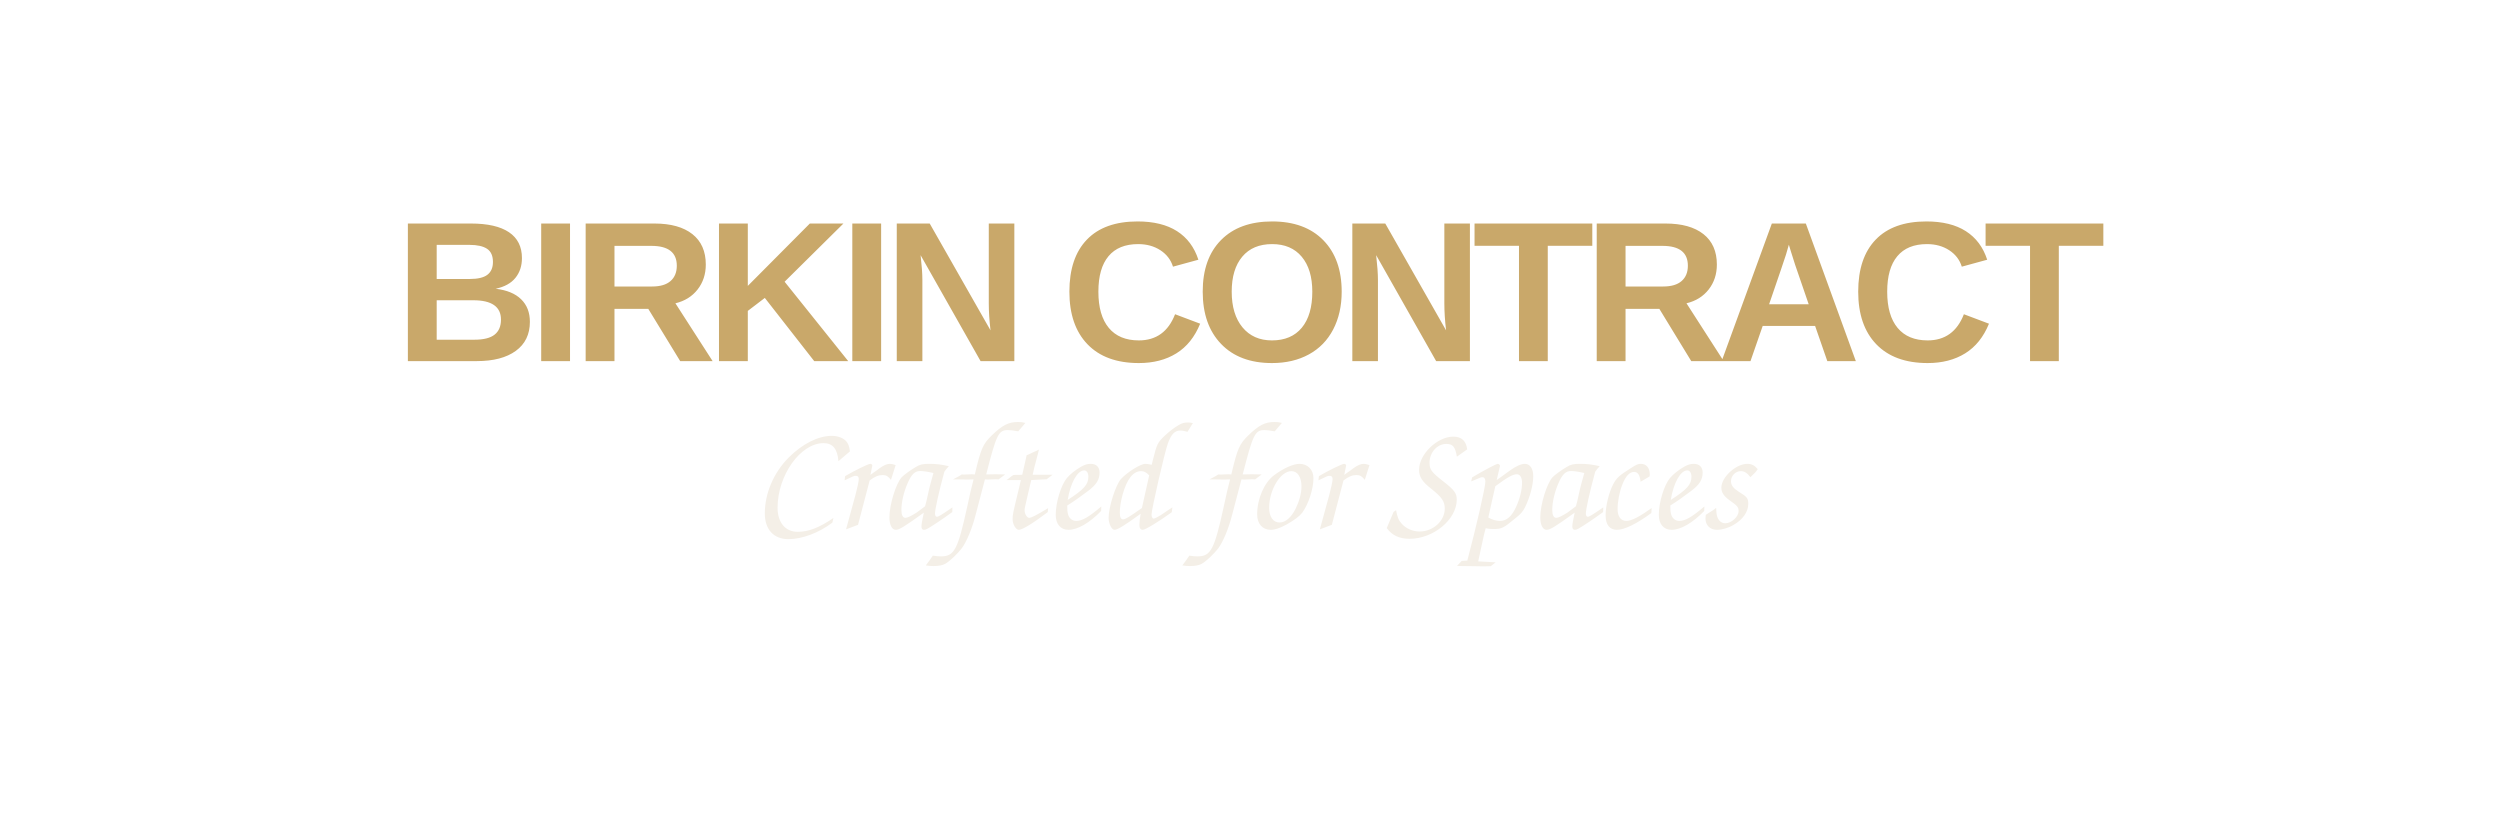
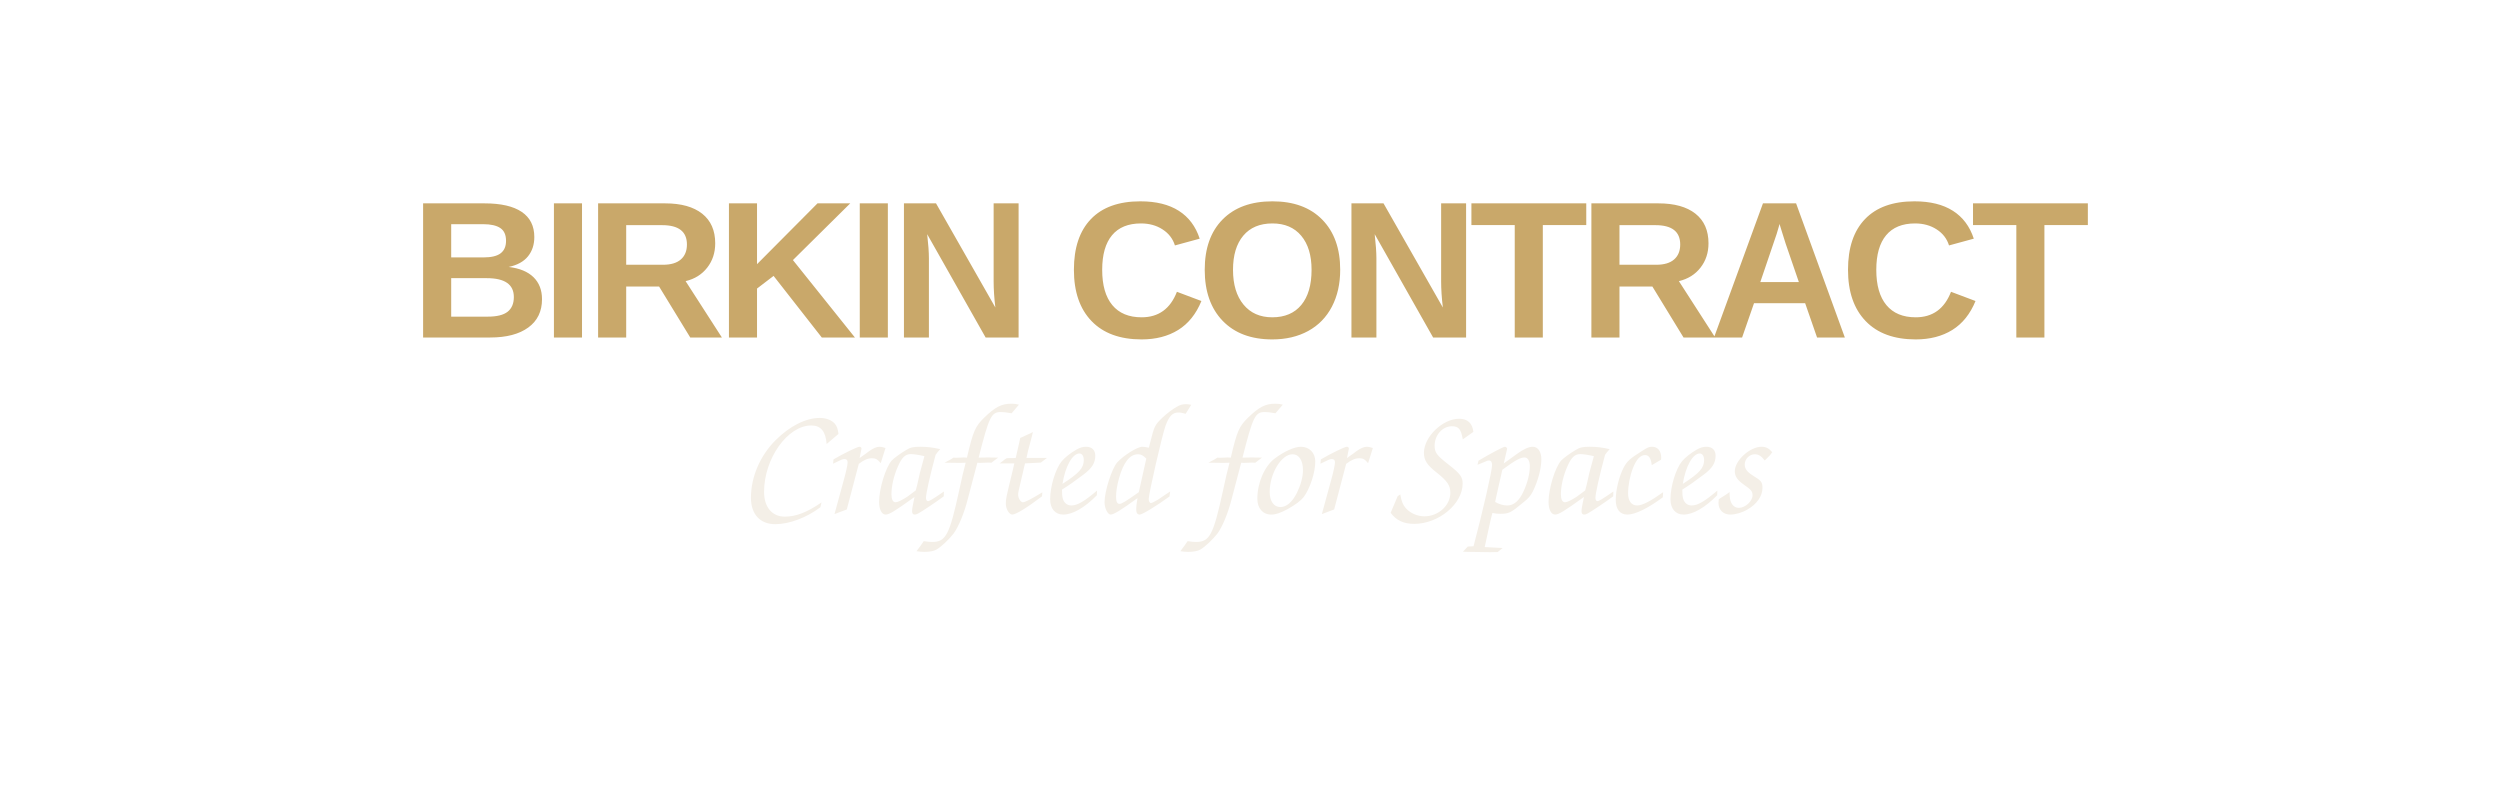
- <svg xmlns="http://www.w3.org/2000/svg" width="900" height="300" viewBox="0 0 900 300" fill="none">
-   <rect width="900" height="300" fill="transparent" />
-   <text x="450" y="130" text-anchor="middle" font-family="Arial Black, Arial, Helvetica, sans-serif" font-size="72" font-weight="900" letter-spacing="-4" fill="#C9A86A">
+ <svg xmlns="http://www.w3.org/2000/svg" width="1000" height="320" viewBox="0 0 1000 320" fill="none">
+   <rect width="1000" height="320" fill="transparent" />
+   <text x="500" y="135" text-anchor="middle" font-family="Arial Black, Arial, Helvetica, sans-serif" font-size="78" font-weight="900" letter-spacing="-4" fill="#C9A86A">
    BIRKIN CONTRACT
  </text>
-   <text x="450" y="190" text-anchor="middle" font-family="Brush Script MT, Segoe Script, cursive" font-size="56" font-style="italic" fill="#F4EFE7">
+   <text x="500" y="205" text-anchor="middle" font-family="Brush Script MT, Segoe Script, cursive" font-size="64" font-style="italic" font-weight="600" fill="#F4EFE7">
    Crafted for Spaces
  </text>
</svg>
